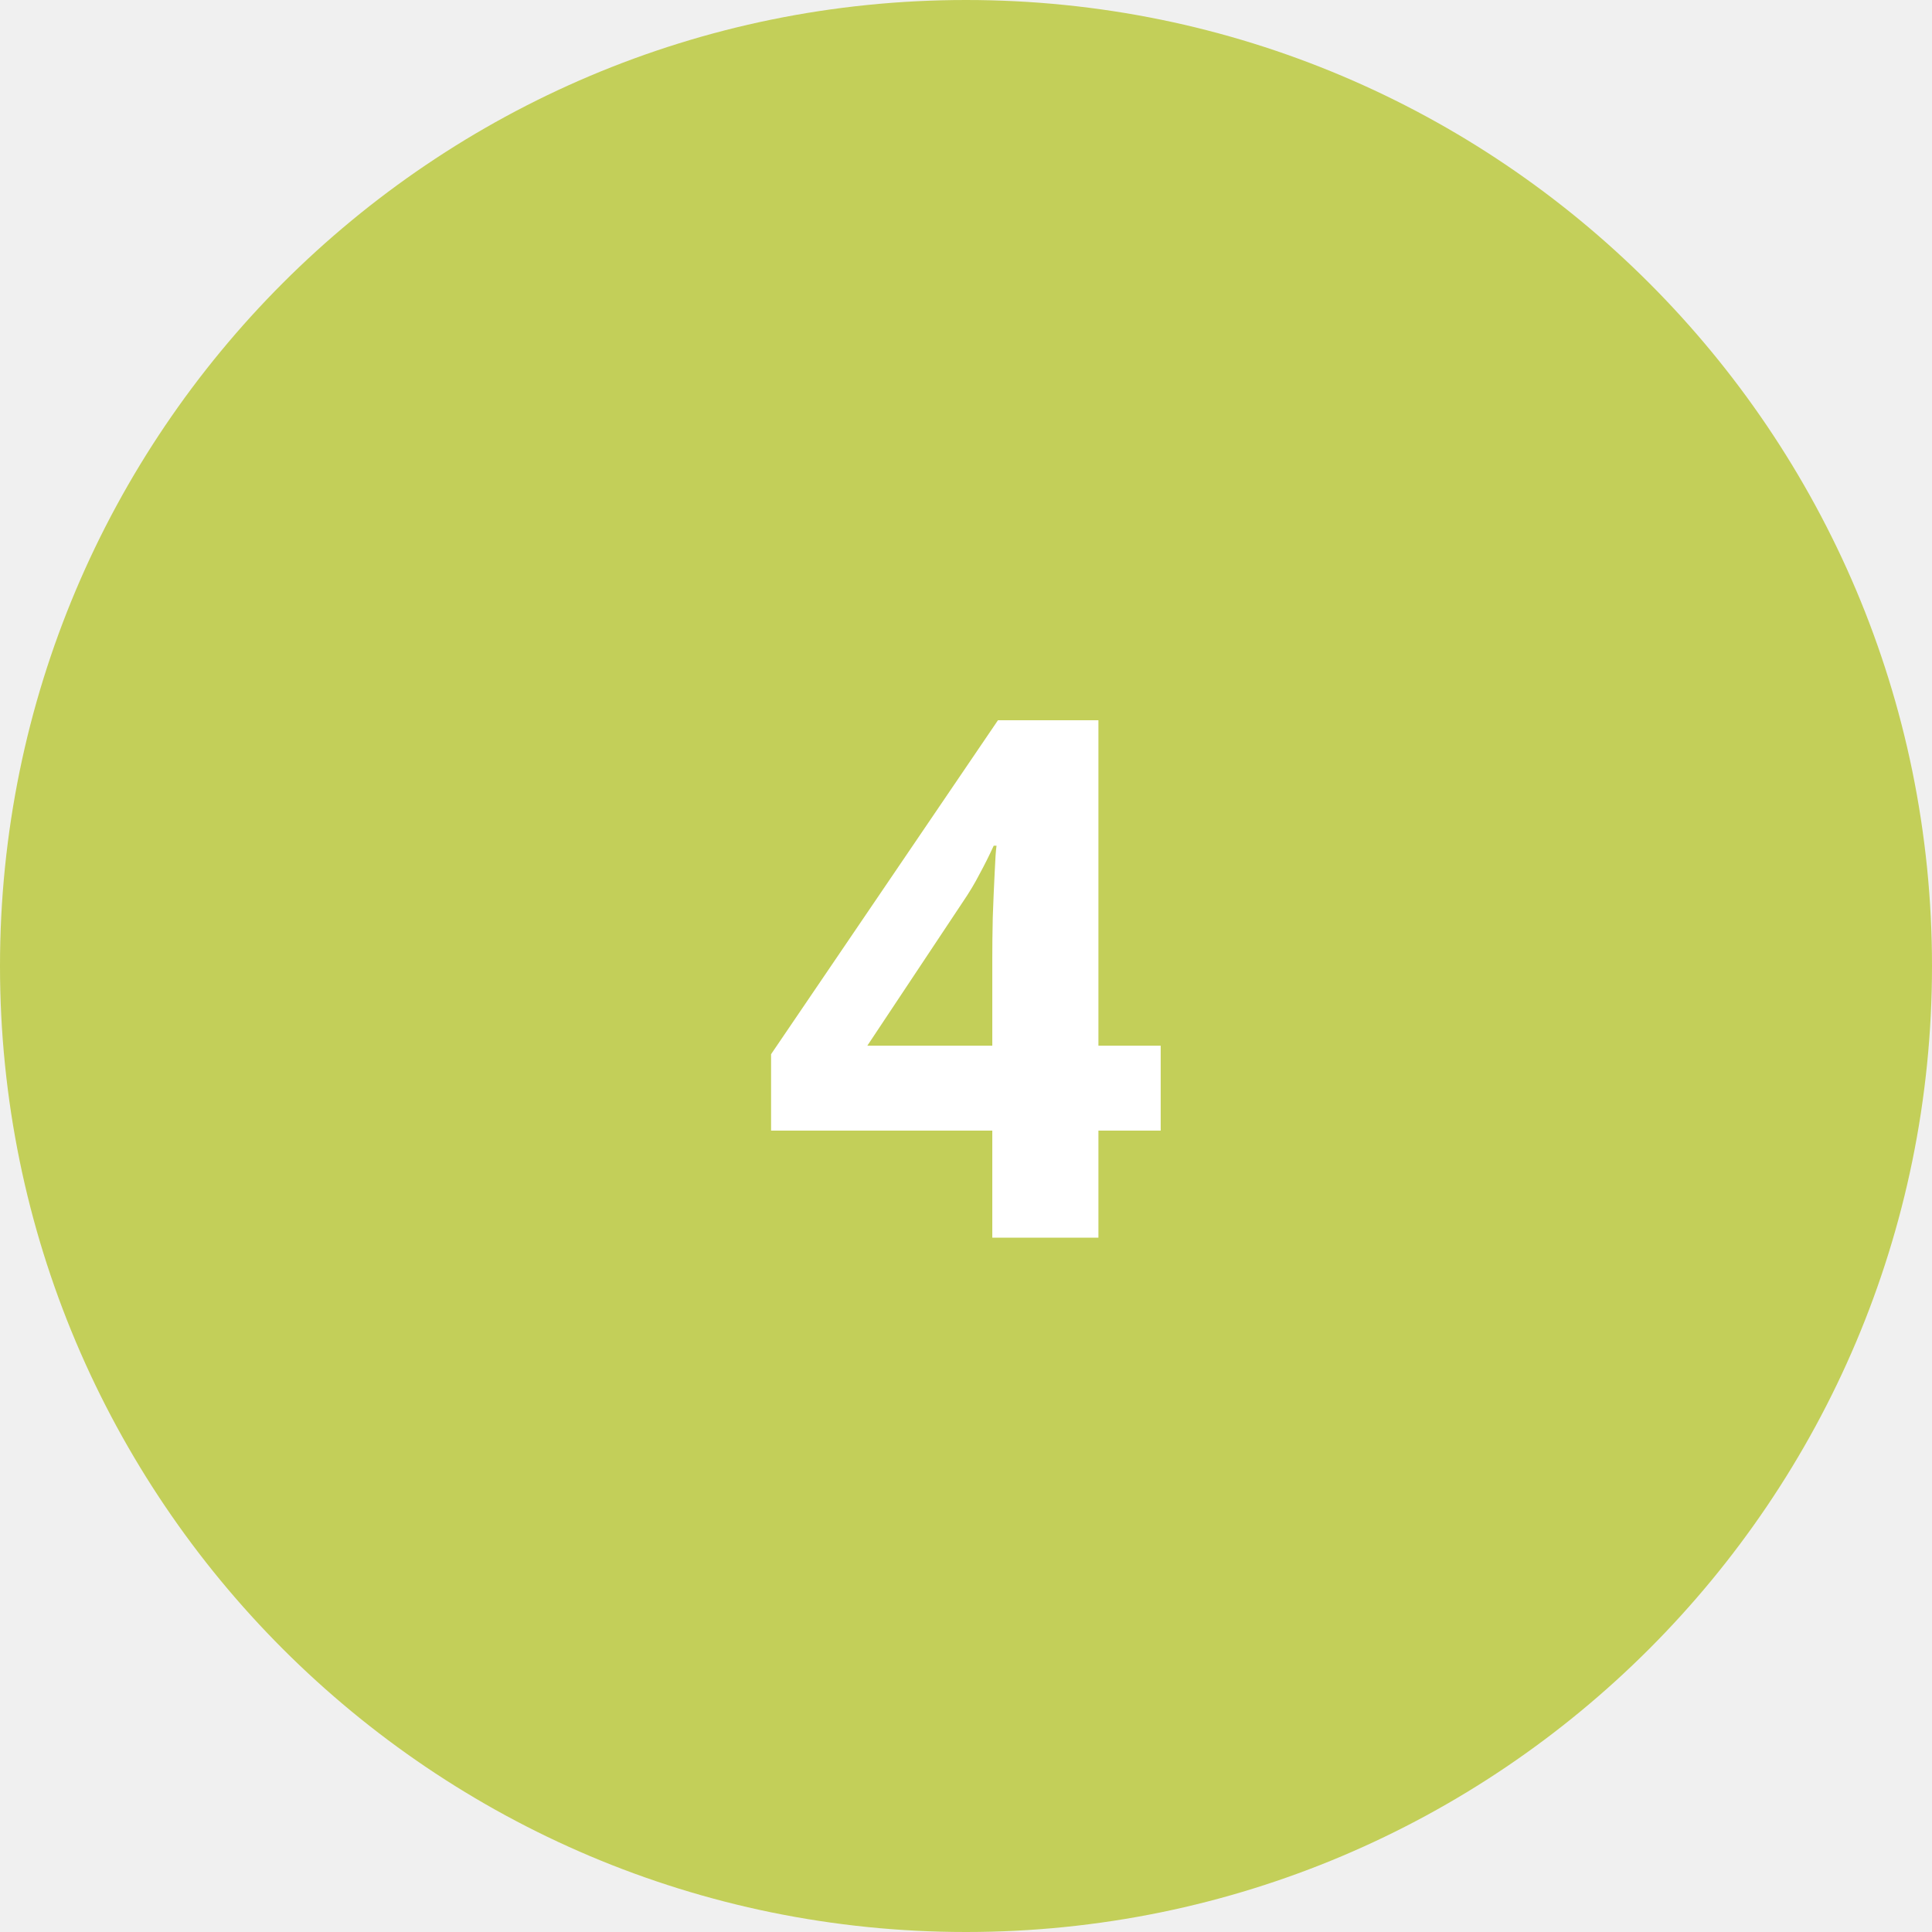
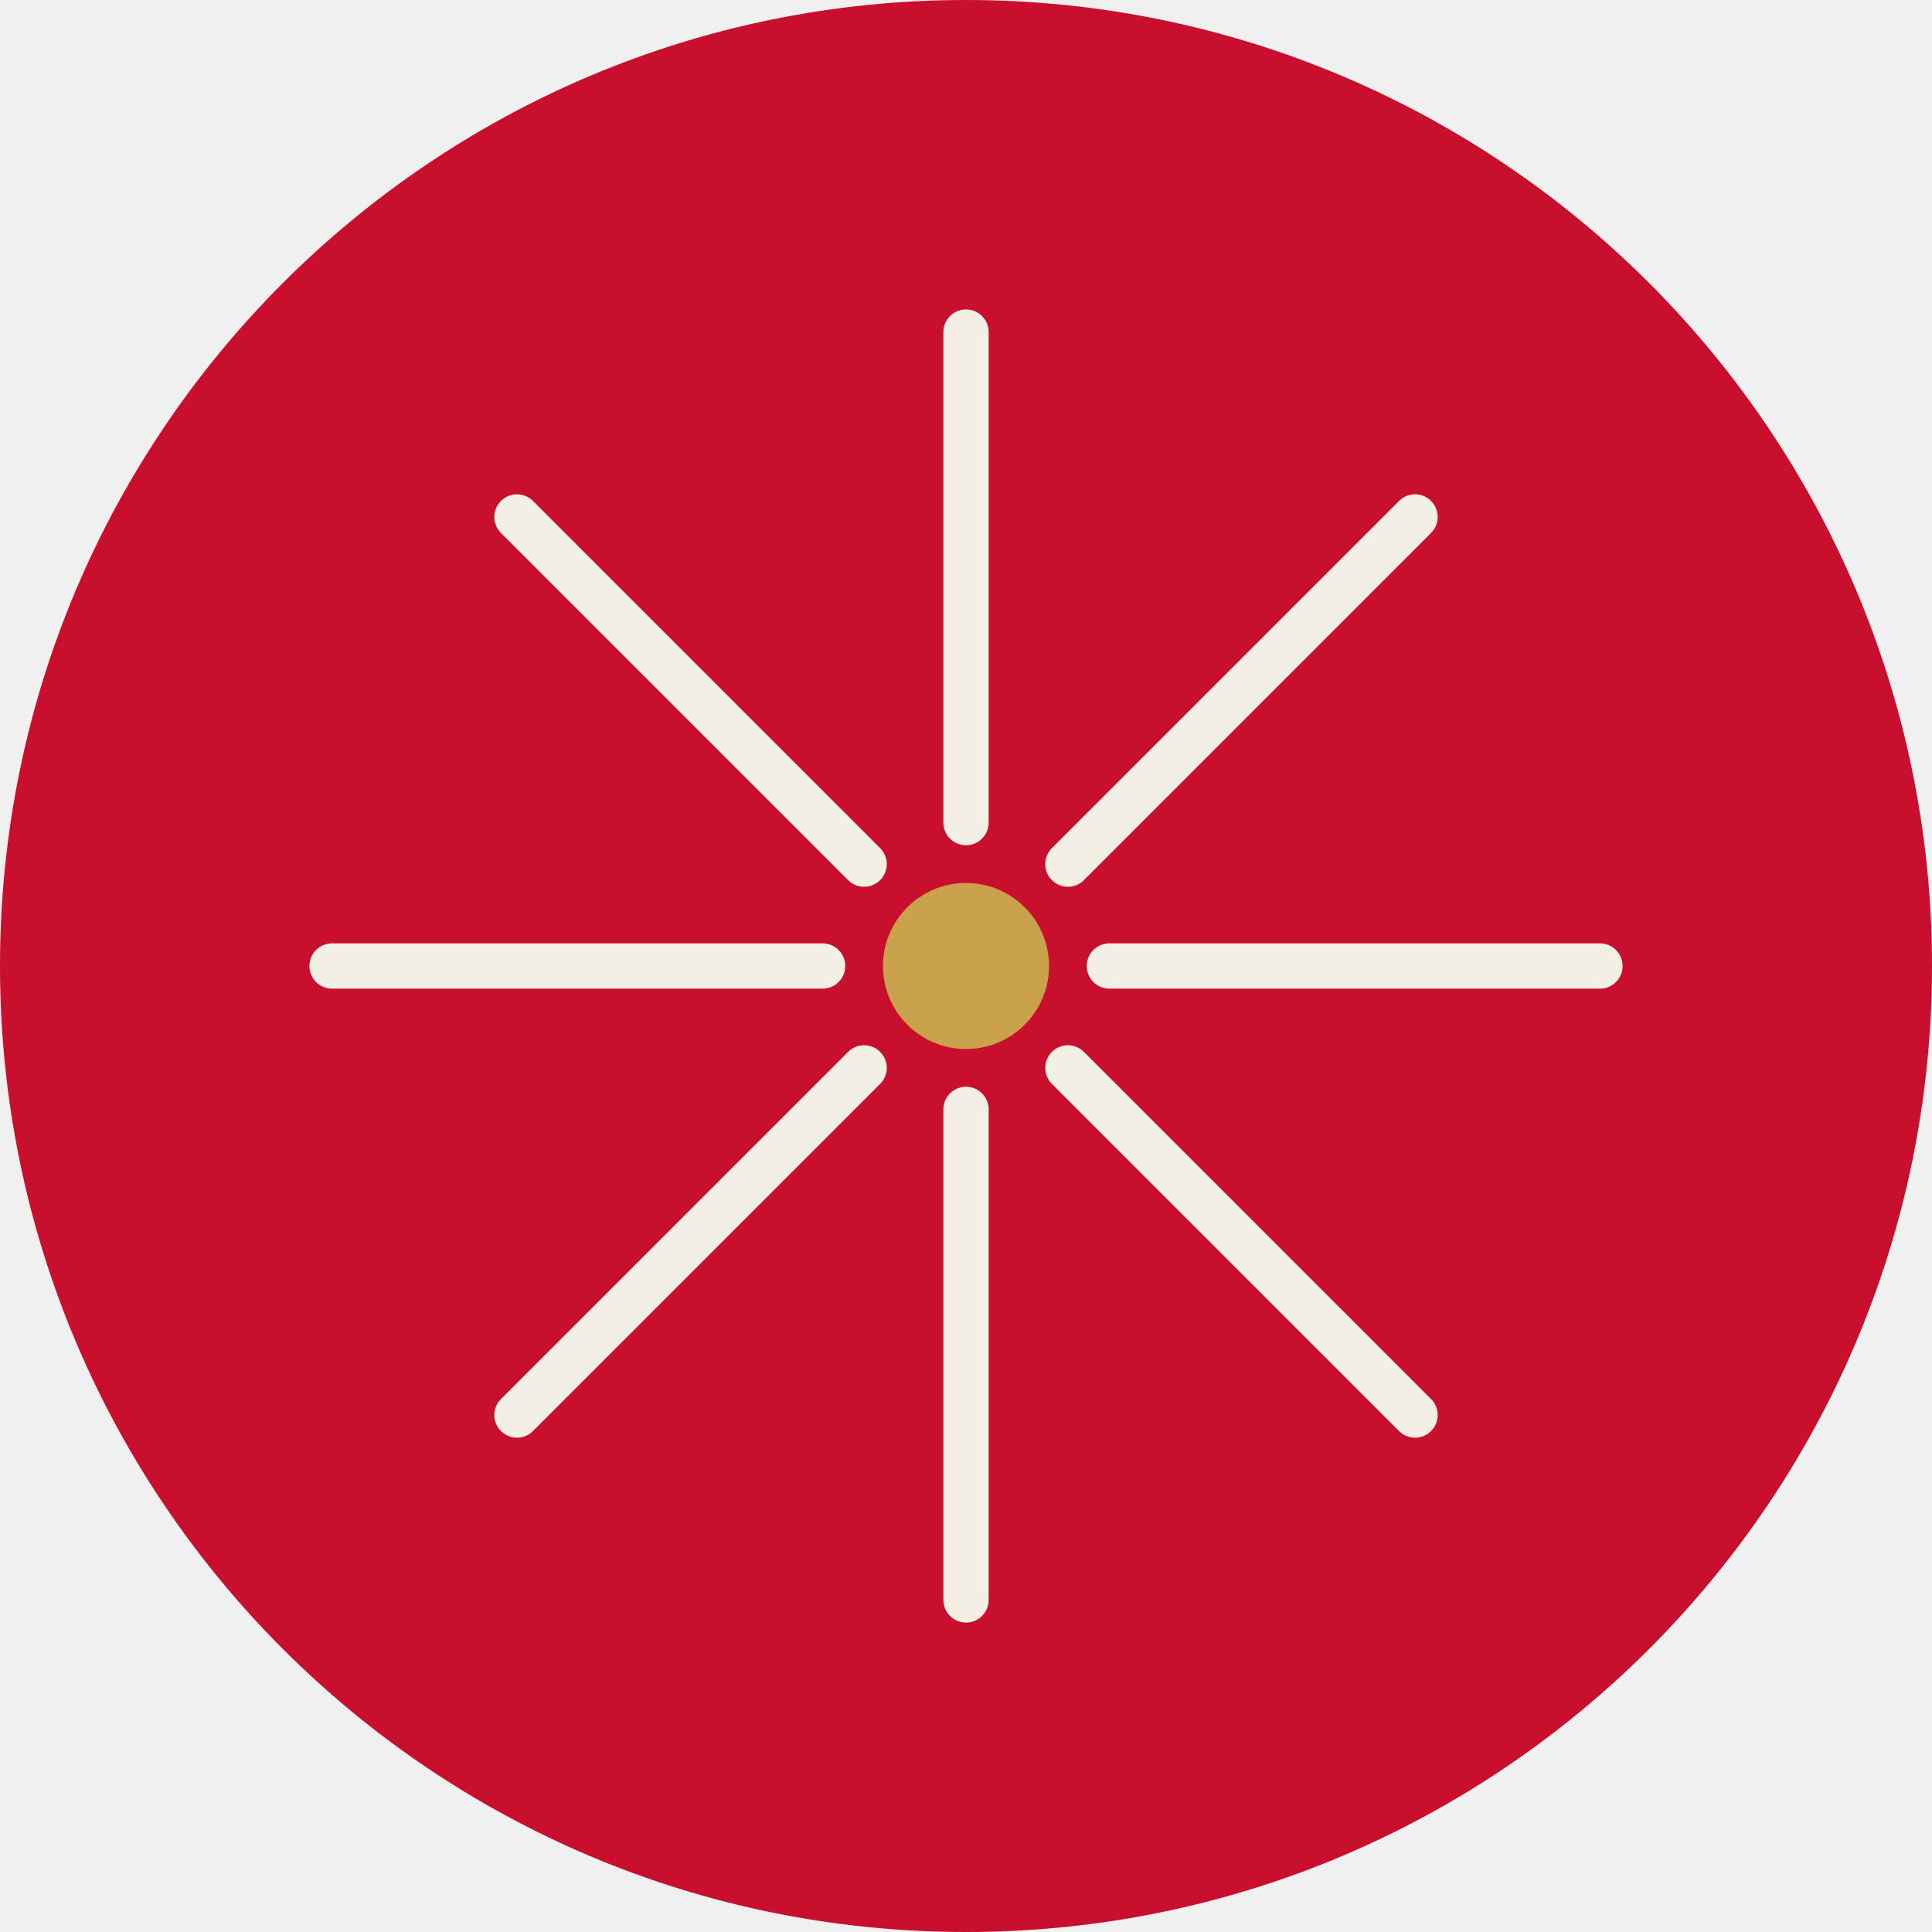
- <svg xmlns="http://www.w3.org/2000/svg" viewBox="0 0 64 64" width="64" height="64">
-   <circle cx="32" cy="32" r="32" fill="hsl(66,55%,58%)" />
-   <text x="32" y="41" font-family="sans-serif" font-size="24" font-weight="bold" fill="#fff" text-anchor="middle">4</text>
+ <svg xmlns="http://www.w3.org/2000/svg" viewBox="0 0 512 512" width="512" height="512">
+   <circle cx="256" cy="256" r="256" fill="#C8102E" />
+   <g stroke="#F4EFE4" stroke-width="12" stroke-linecap="round">
+     <line x1="294" y1="256" x2="424" y2="256" />
+     <line x1="218" y1="256" x2="88" y2="256" />
+     <line x1="256" y1="294" x2="256" y2="424" />
+     <line x1="256" y1="218" x2="256" y2="88" />
+     <line x1="283" y1="283" x2="375" y2="375" />
+     <line x1="229" y1="229" x2="137" y2="137" />
+     <line x1="283" y1="229" x2="375" y2="137" />
+     <line x1="229" y1="283" x2="137" y2="375" />
+   </g>
+   <circle cx="256" cy="256" r="22" fill="#C9A24B" />
</svg>
